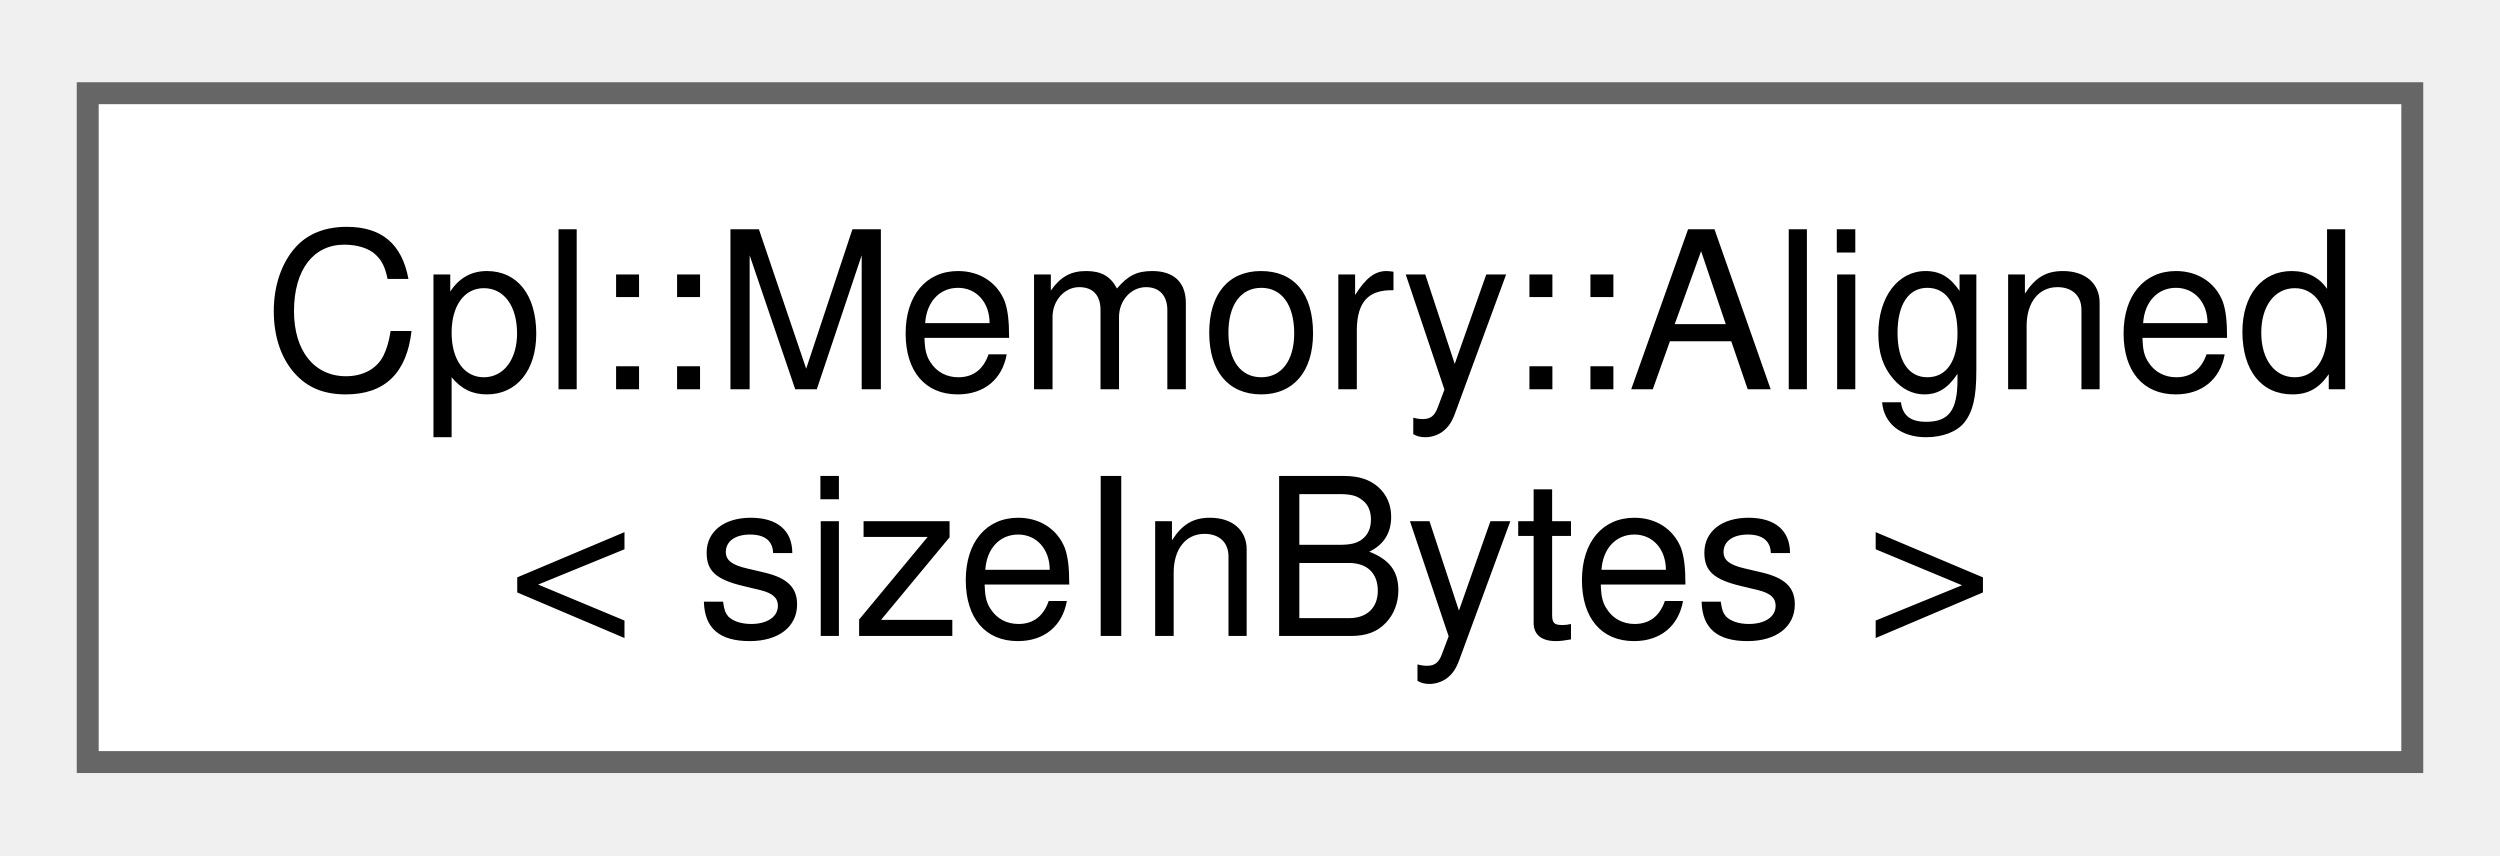
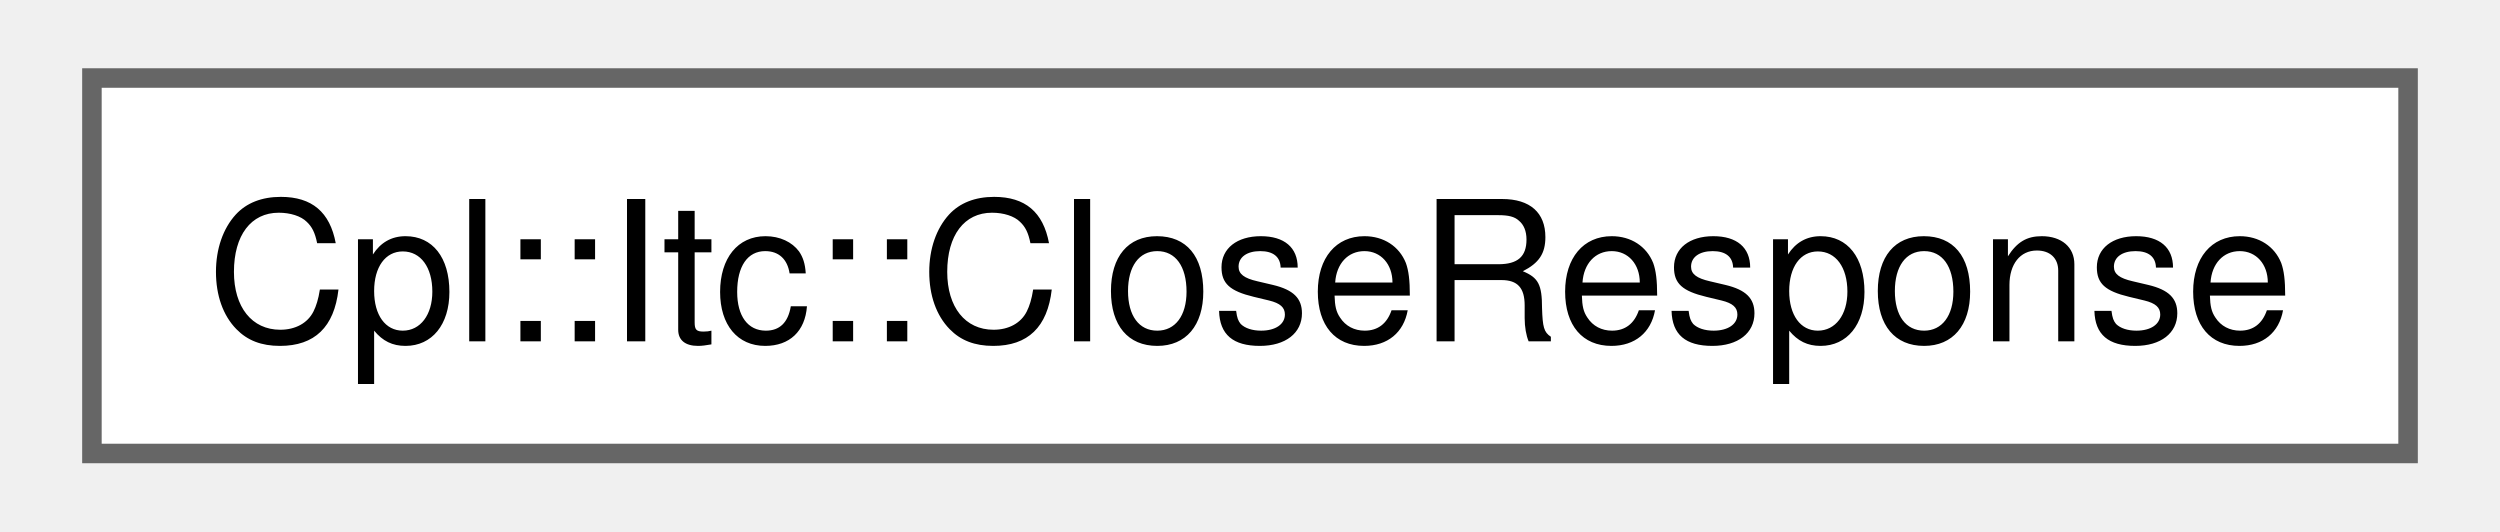
- <svg xmlns="http://www.w3.org/2000/svg" xmlns:xlink="http://www.w3.org/1999/xlink" width="114pt" height="39pt" viewBox="0.00 0.00 114.00 38.50">
-   <g id="graph0" class="graph" transform="scale(1 1) rotate(0) translate(4 34.5)">
+ <svg xmlns="http://www.w3.org/2000/svg" xmlns:xlink="http://www.w3.org/1999/xlink" width="127pt" height="27pt" viewBox="0.00 0.00 126.75 27.25">
+   <g id="graph0" class="graph" transform="scale(1 1) rotate(0) translate(4 23.25)">
    <g id="Node000000" class="node">
      <g id="a_Node000000">
-         <a xlink:href="namespace_cpl_1_1_memory.html#union_cpl_1_1_memory_1_1_aligned" target="_top" xlink:title="This type is used to create a memory-block that is aligned to a size_t boundary.">
-           <polygon fill="white" stroke="#666666" points="106,-30.5 0,-30.5 0,0 106,0 106,-30.5" />
-           <text text-anchor="start" x="8" y="-17" font-family="Helvetica,sans-Serif" font-size="10.00">Cpl::Memory::Aligned</text>
-           <text text-anchor="middle" x="53" y="-5.75" font-family="Helvetica,sans-Serif" font-size="10.00">&lt; sizeInBytes &gt;</text>
+         <a xlink:href="class_cpl_1_1_itc_1_1_close_response.html" target="_top" xlink:title="This abstract class define response message types for a set of ITC services.">
+           <polygon fill="white" stroke="#666666" points="118.75,-19.25 0,-19.25 0,0 118.75,0 118.75,-19.25" />
+           <text text-anchor="middle" x="59.38" y="-5.75" font-family="Helvetica,sans-Serif" font-size="10.00">Cpl::Itc::CloseResponse</text>
        </a>
      </g>
    </g>
  </g>
</svg>
